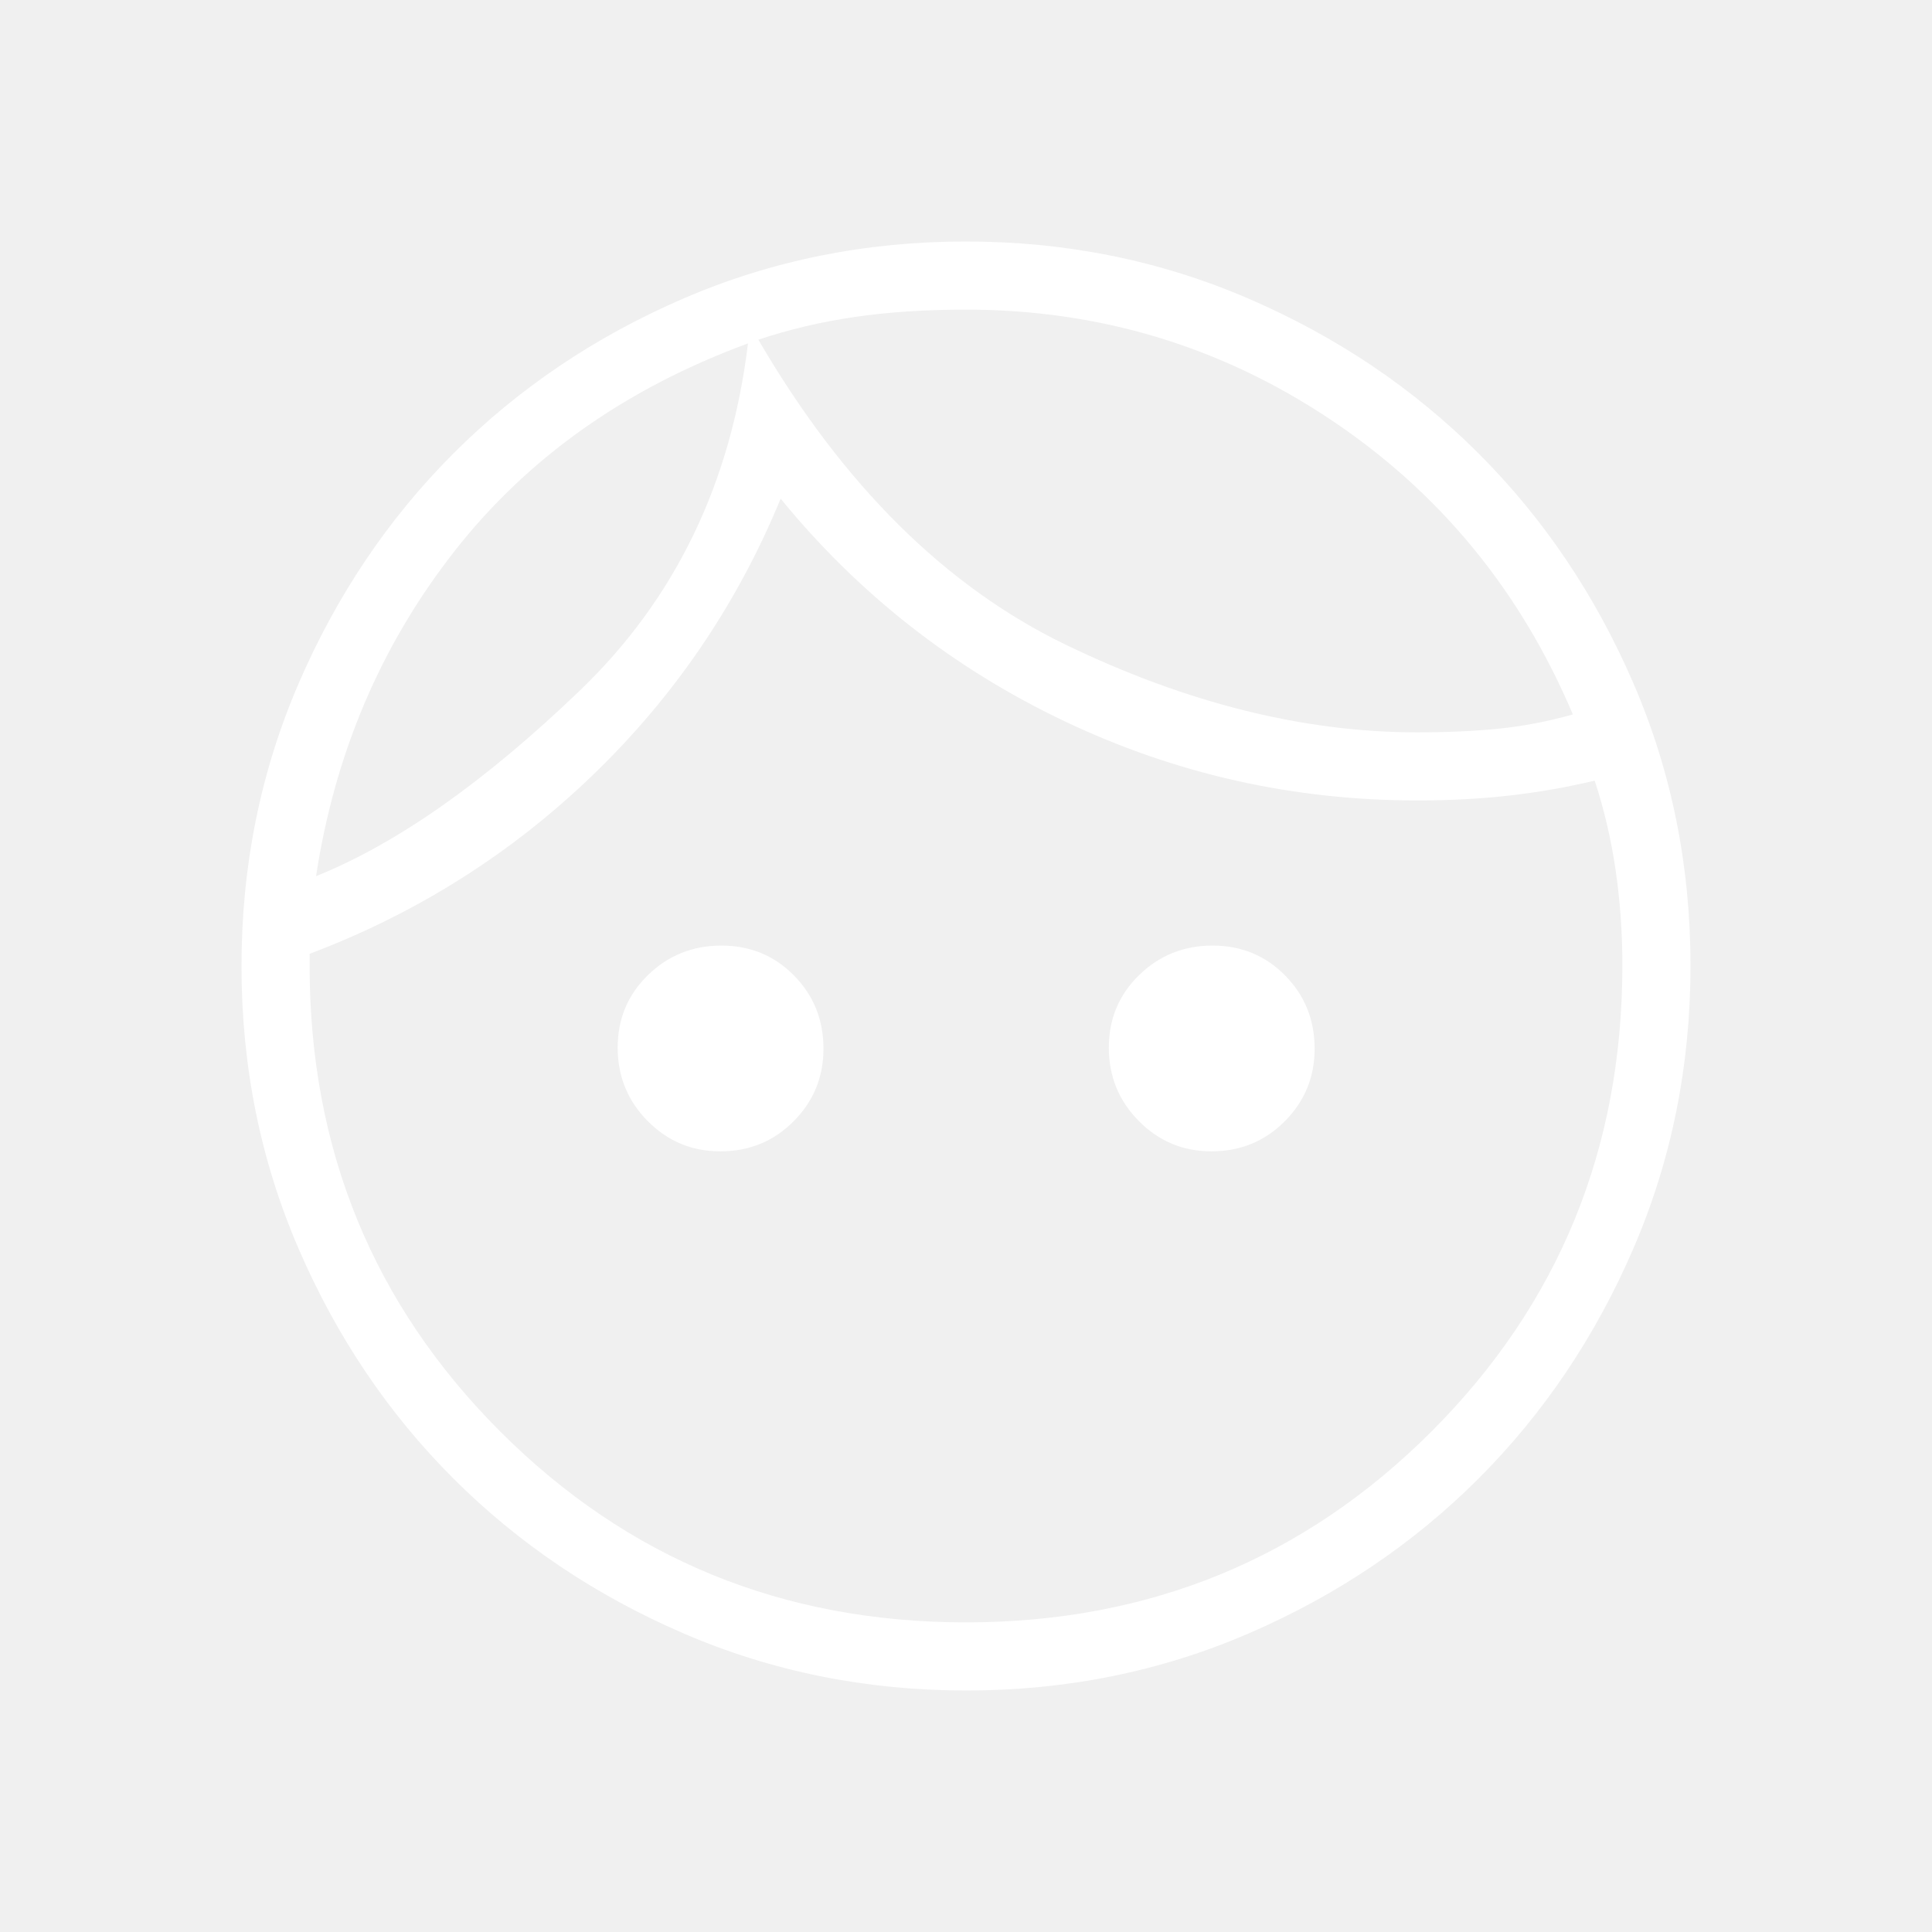
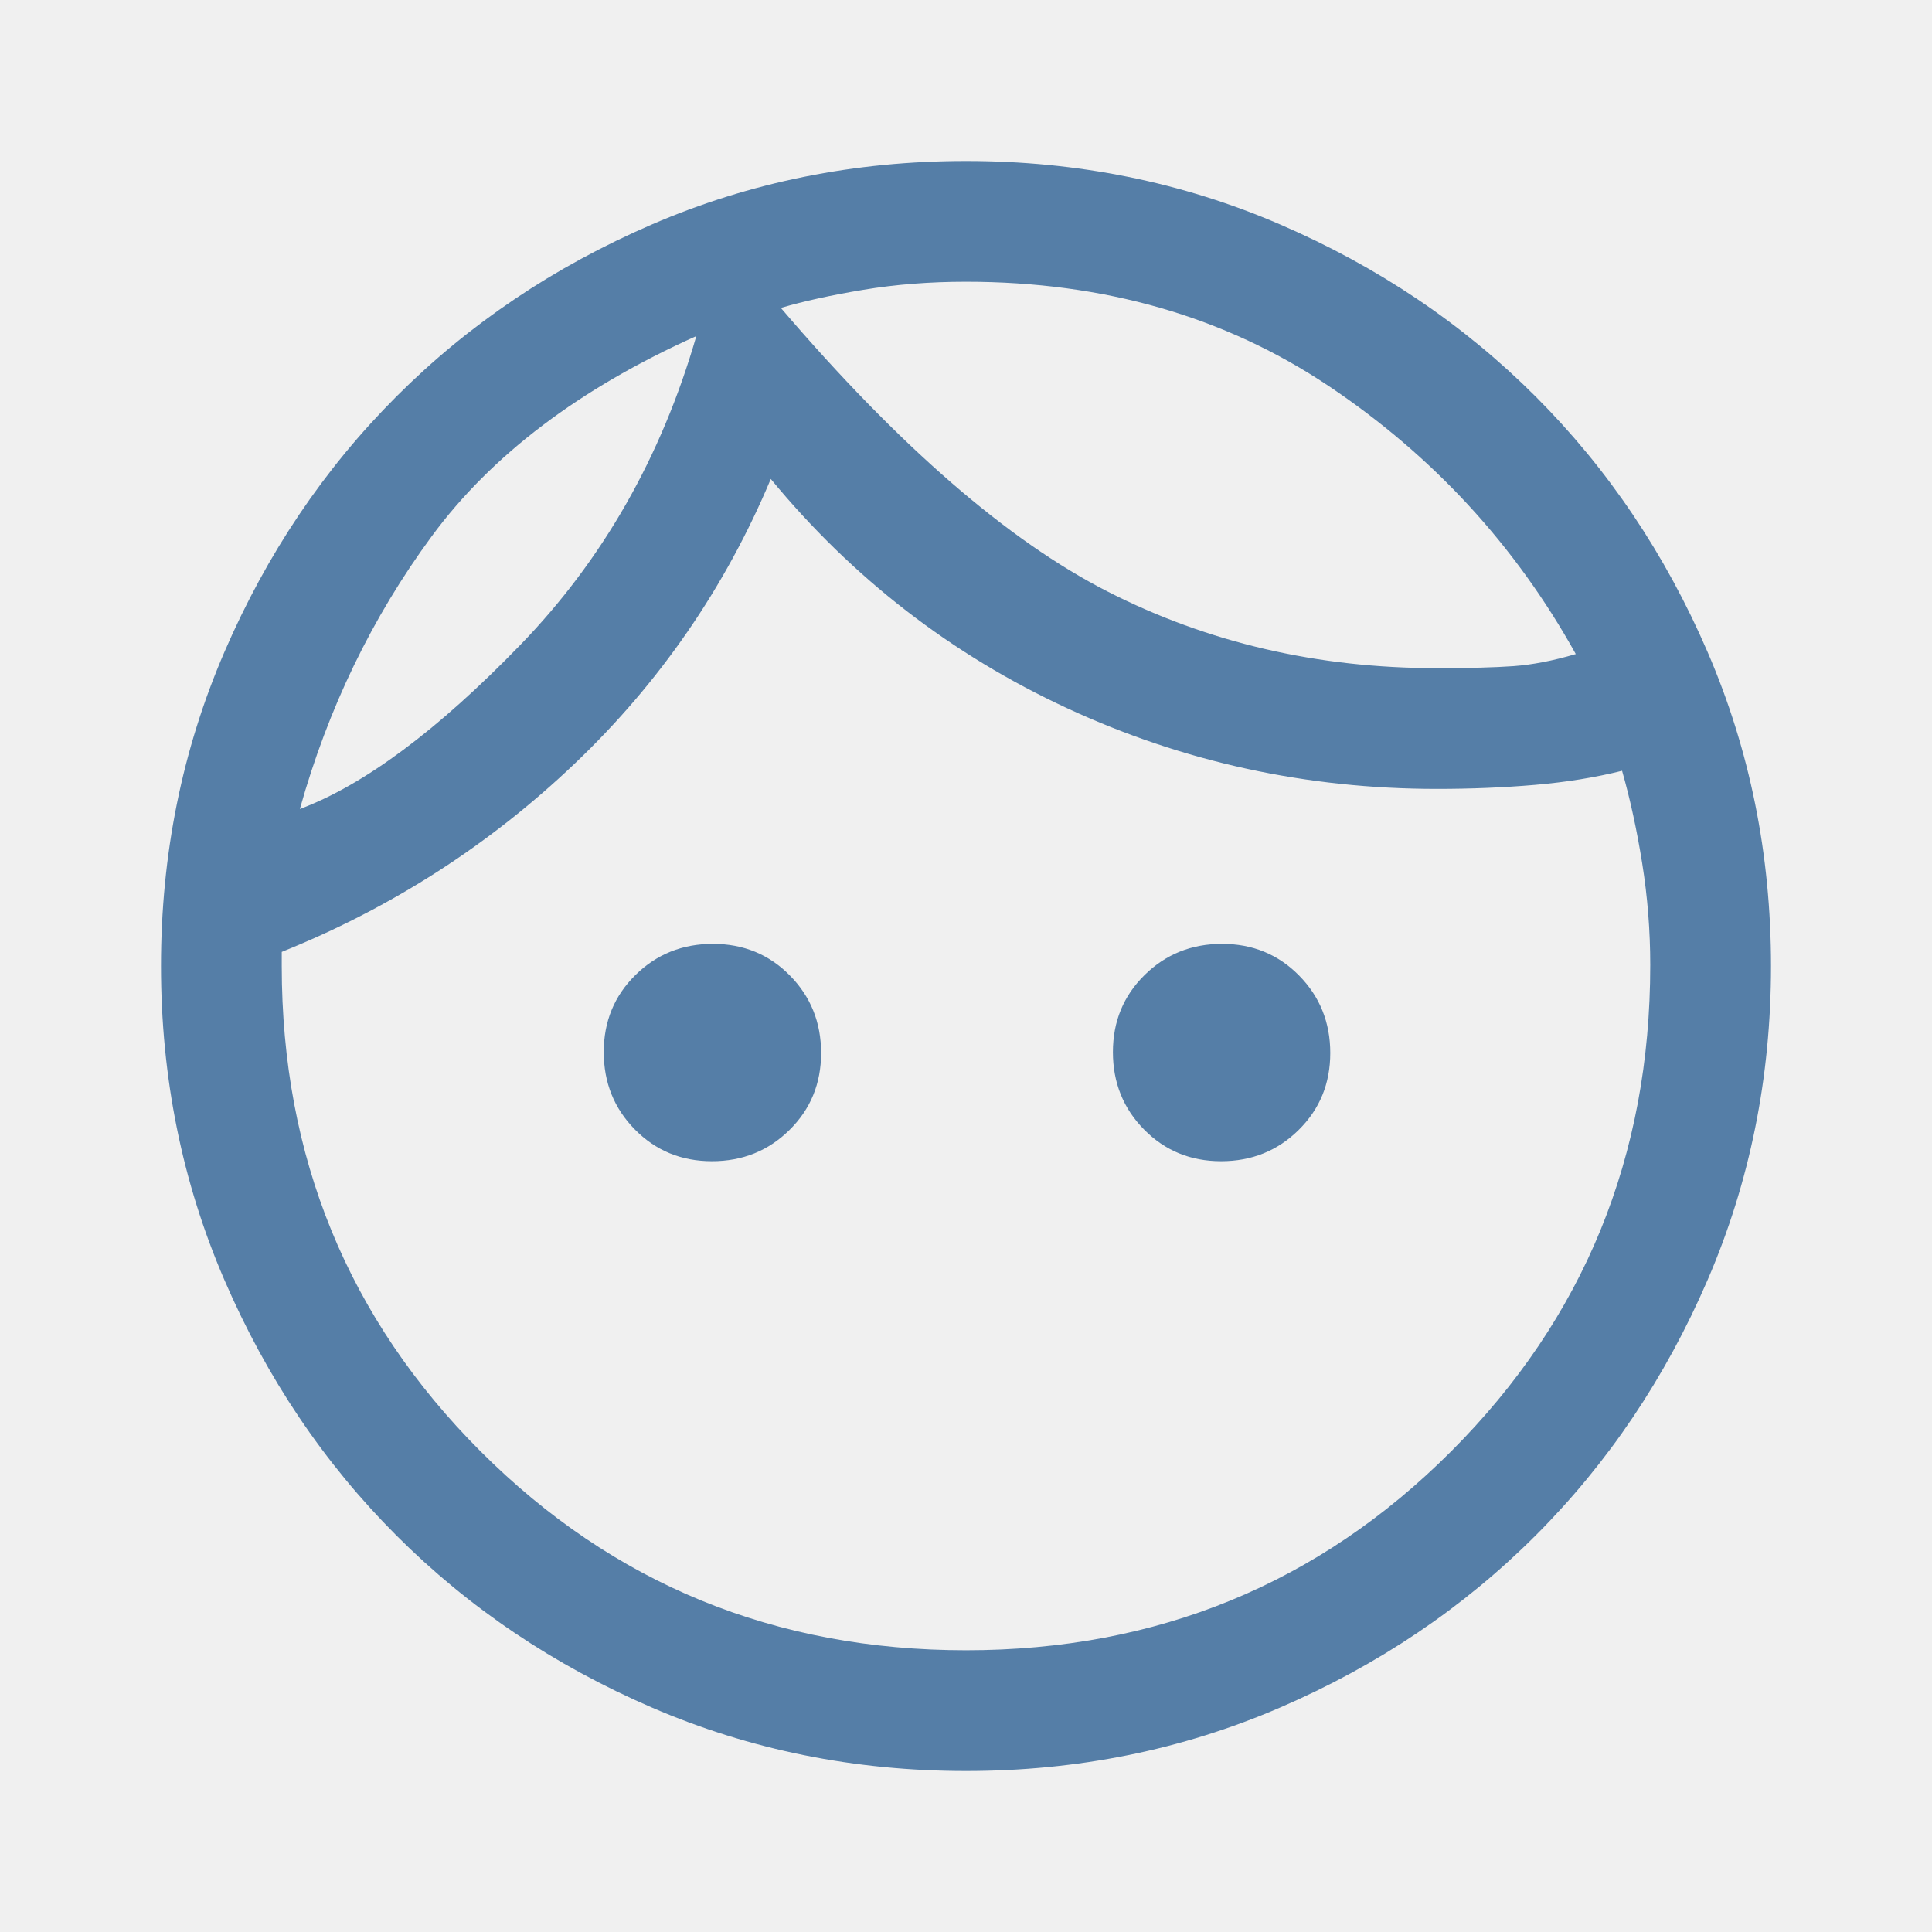
- <svg xmlns="http://www.w3.org/2000/svg" height="38px" viewBox="0 -960 960 960" width="38px" fill="#fff">
-   <path d="M357.9-387.9q-21.16 0-36.07-15.06t-14.91-36.47q0-21.42 15.06-36.07 15.06-14.65 36.48-14.65 21.41 0 36.07 14.87 14.65 14.87 14.65 36.4 0 21.16-14.87 36.07T357.9-387.9Zm244.05 0q-21.16 0-36.07-15.06t-14.91-36.47q0-21.42 15.06-36.07 15.07-14.65 36.48-14.65 21.41 0 36.07 14.87 14.65 14.87 14.65 36.4 0 21.16-14.87 36.07t-36.41 14.91Zm-122 234.05q136.56 0 231.38-94.88 94.82-94.89 94.82-231.6 0-24.49-3.41-47.63-3.41-23.14-10.36-44.14-21.07 5-42.55 7.42-21.49 2.42-45.52 2.42-92.62 0-175.45-39.41-82.83-39.41-140.96-110.54-32.31 78.47-93.2 137.2-60.88 58.73-140.85 88.96V-480q0 136.58 94.77 231.37 94.77 94.78 231.33 94.78Zm.18 33.85q-74.67 0-140.41-28.34-65.73-28.34-114.36-76.92-48.63-48.58-76.99-114.26Q120-405.19 120-479.87q0-74.67 28.34-140.41 28.34-65.73 76.92-114.36 48.58-48.63 114.26-76.99Q405.19-840 479.87-840q74.67 0 140.41 28.34 65.73 28.34 114.36 76.92 48.63 48.58 76.99 114.26Q840-554.81 840-480.13q0 74.67-28.34 140.41-28.34 65.73-76.92 114.36-48.58 48.63-114.26 76.99Q554.81-120 480.13-120ZM376.82-791.21Q440-682.79 529.95-639.45q89.95 43.35 174.26 43.35 22.2 0 40.35-1.81 18.16-1.81 36.98-7.09-39.13-92.46-120.82-146.81-81.69-54.34-180.72-54.34-30.49 0-55.5 3.68-25.01 3.67-47.68 11.26ZM157.05-524.64q60.28-24.23 131.13-92.28t83.49-172.44q-91.41 33.62-146.05 103.51-54.65 69.9-68.57 161.21Zm219.77-266.57Zm-5.15 1.85Z" />
+ <svg xmlns="http://www.w3.org/2000/svg" height="36px" viewBox="0 -960 960 960" width="36px" fill="#557ea7">
+   <path d="M353.77-383q-22.77 0-38.27-15.73-15.5-15.72-15.5-38.5 0-22.77 15.73-38.27 15.72-15.5 38.5-15.5 22.77 0 38.27 15.73 15.5 15.72 15.5 38.5 0 22.77-15.73 38.27-15.72 15.5-38.5 15.5Zm253 0q-22.77 0-38.27-15.73-15.5-15.72-15.5-38.5 0-22.77 15.73-38.27 15.72-15.5 38.5-15.5 22.77 0 38.27 15.73 15.5 15.72 15.5 38.5 0 22.77-15.73 38.27-15.72 15.5-38.5 15.5ZM480-140q142.38 0 241.19-98.95T820-480.47q0-25.53-4-50.53t-10-46q-20 5-43.26 7-23.26 2-48.74 2-97.11 0-183.56-40Q444-648 383-722q-34 81-97.5 141.5T140-487v7q0 142.37 98.81 241.19Q337.63-140 480-140Zm0 60q-83 0-156-31.5T197-197q-54-54-85.5-127T80-480q0-83 31.5-156T197-763q54-54 127-85.5T480-880q83 0 156 31.5T763-763q54 54 85.5 127T880-480q0 83-31.5 156T763-197q-54 54-127 85.5T480-80Zm-92-727q88 103 162.5 141T714-628q24 0 38-1t31-6q-45-81-122.5-133T480-820q-27 0-51 4t-41 9ZM149-558q48-18 109.5-81.5T346-793q-87 39-131.5 99.5T149-558Zm239-249Zm-42 14Z" />
</svg>
